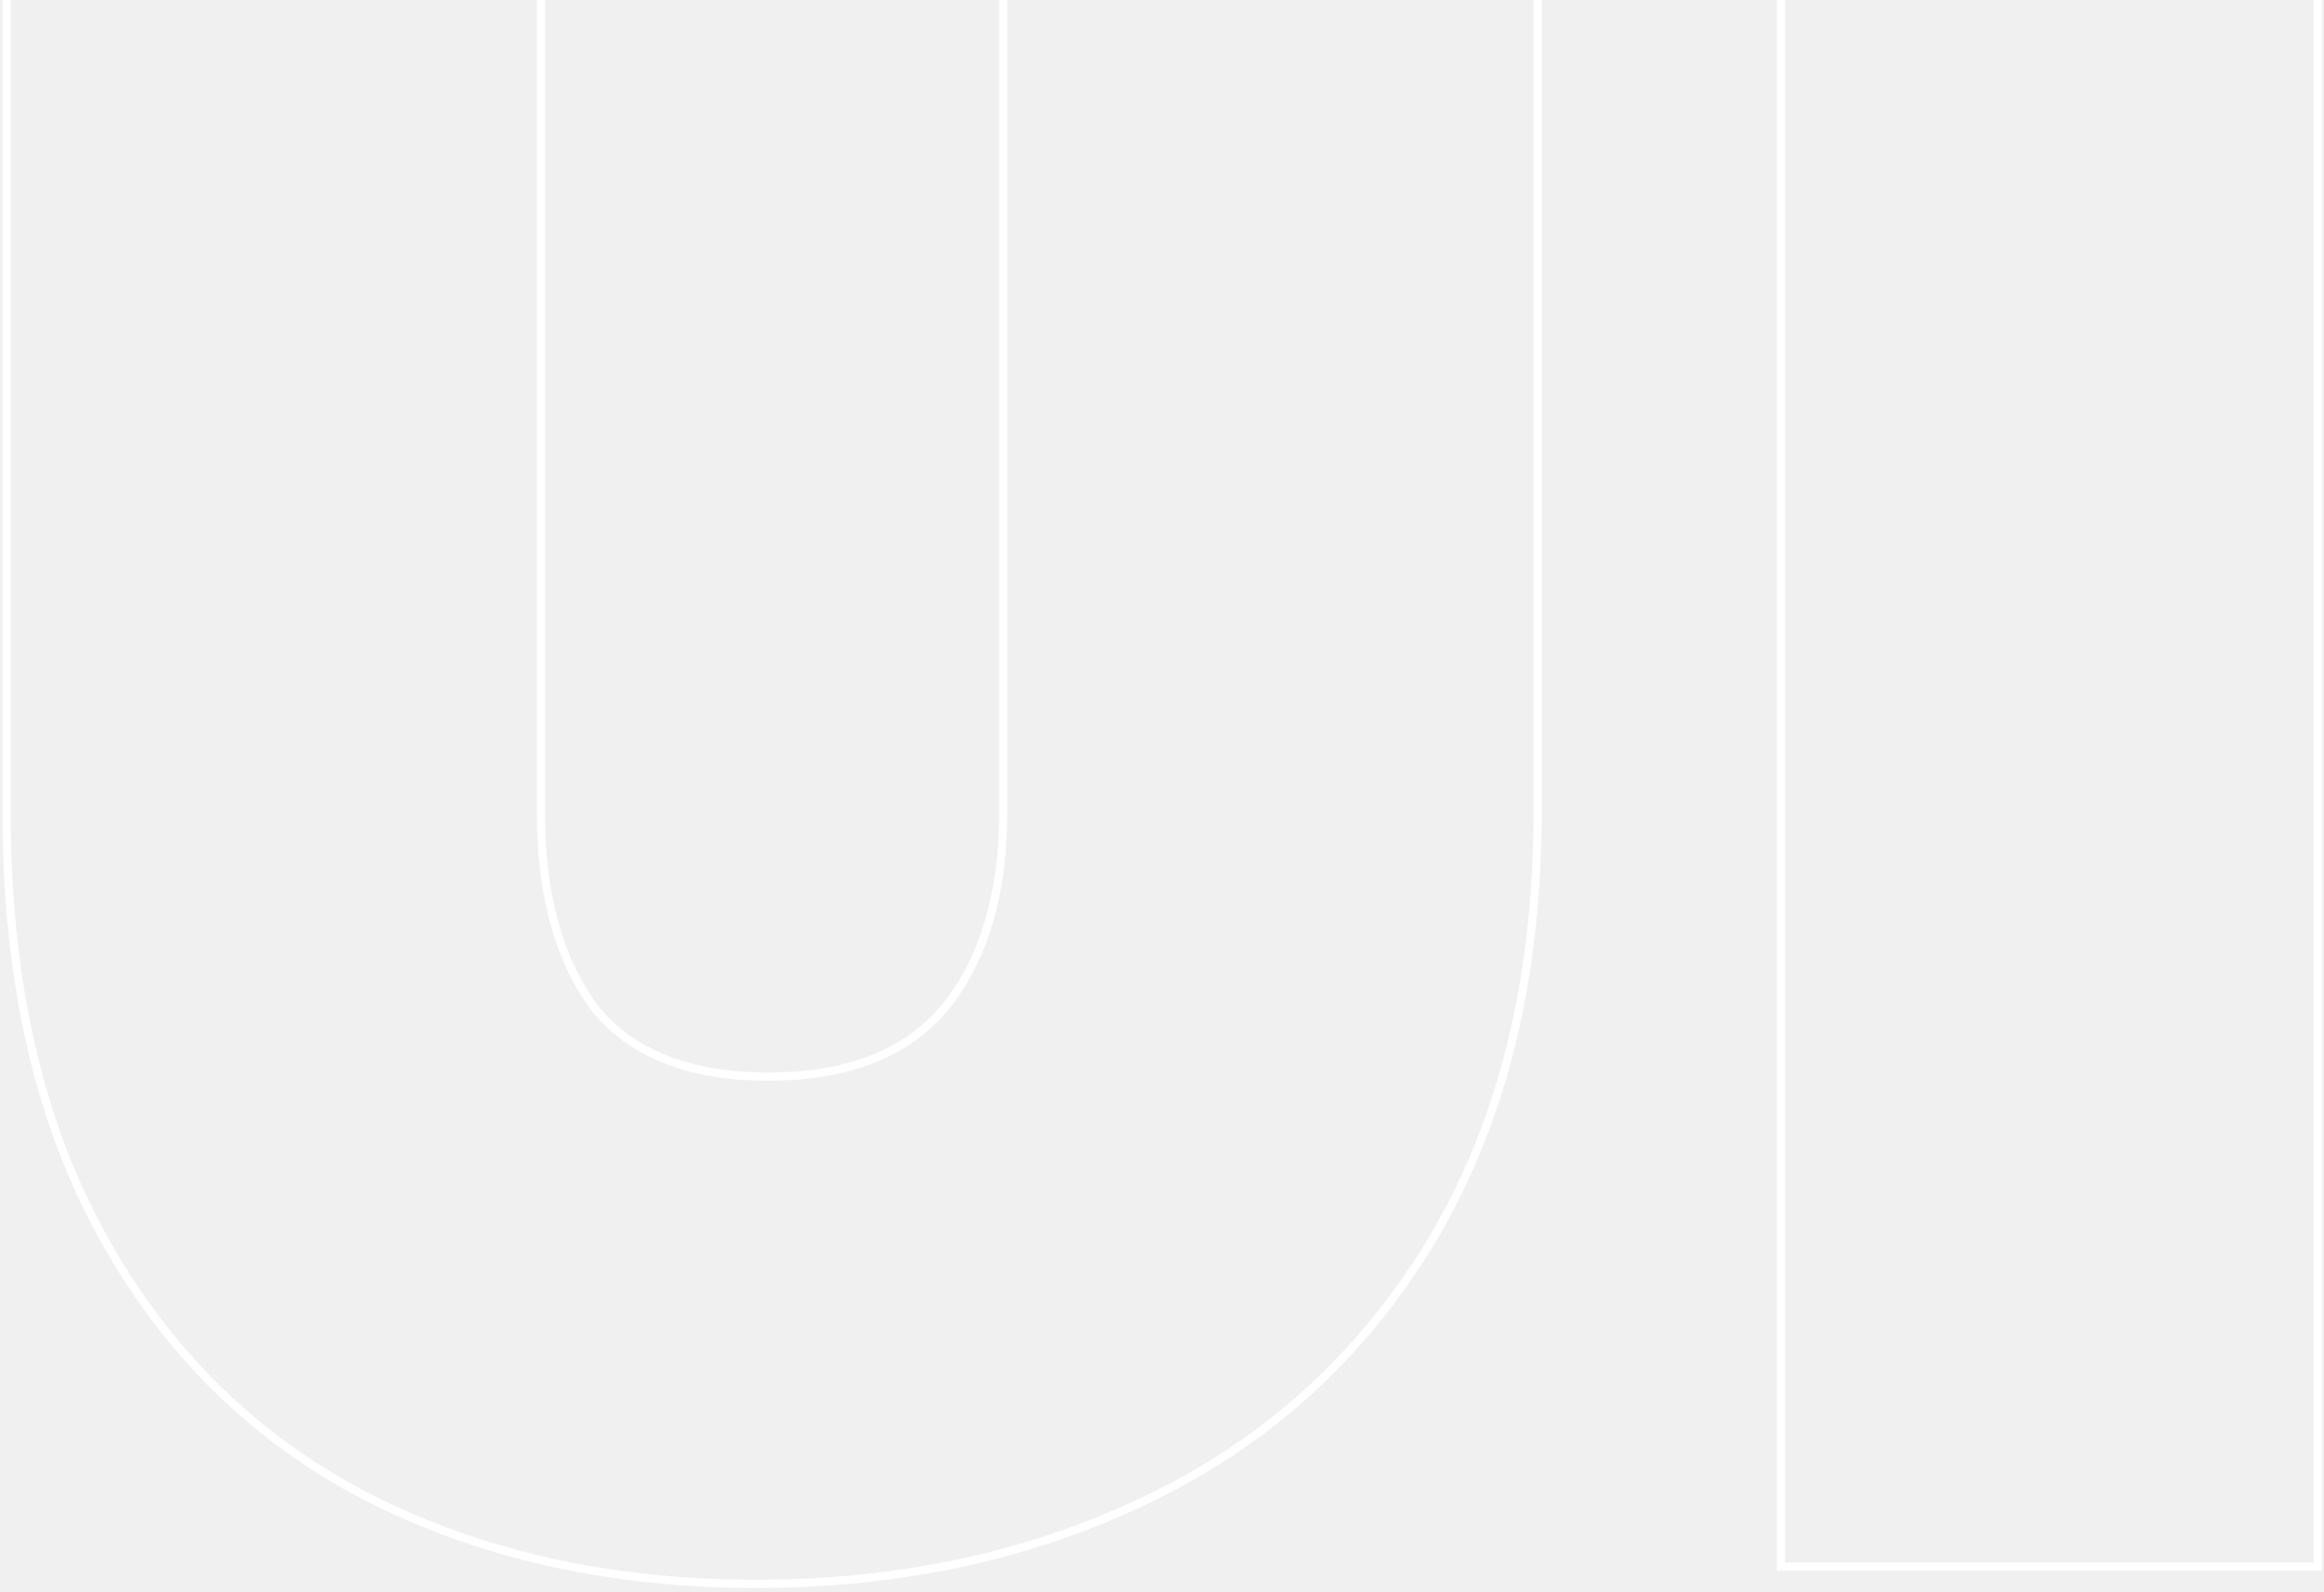
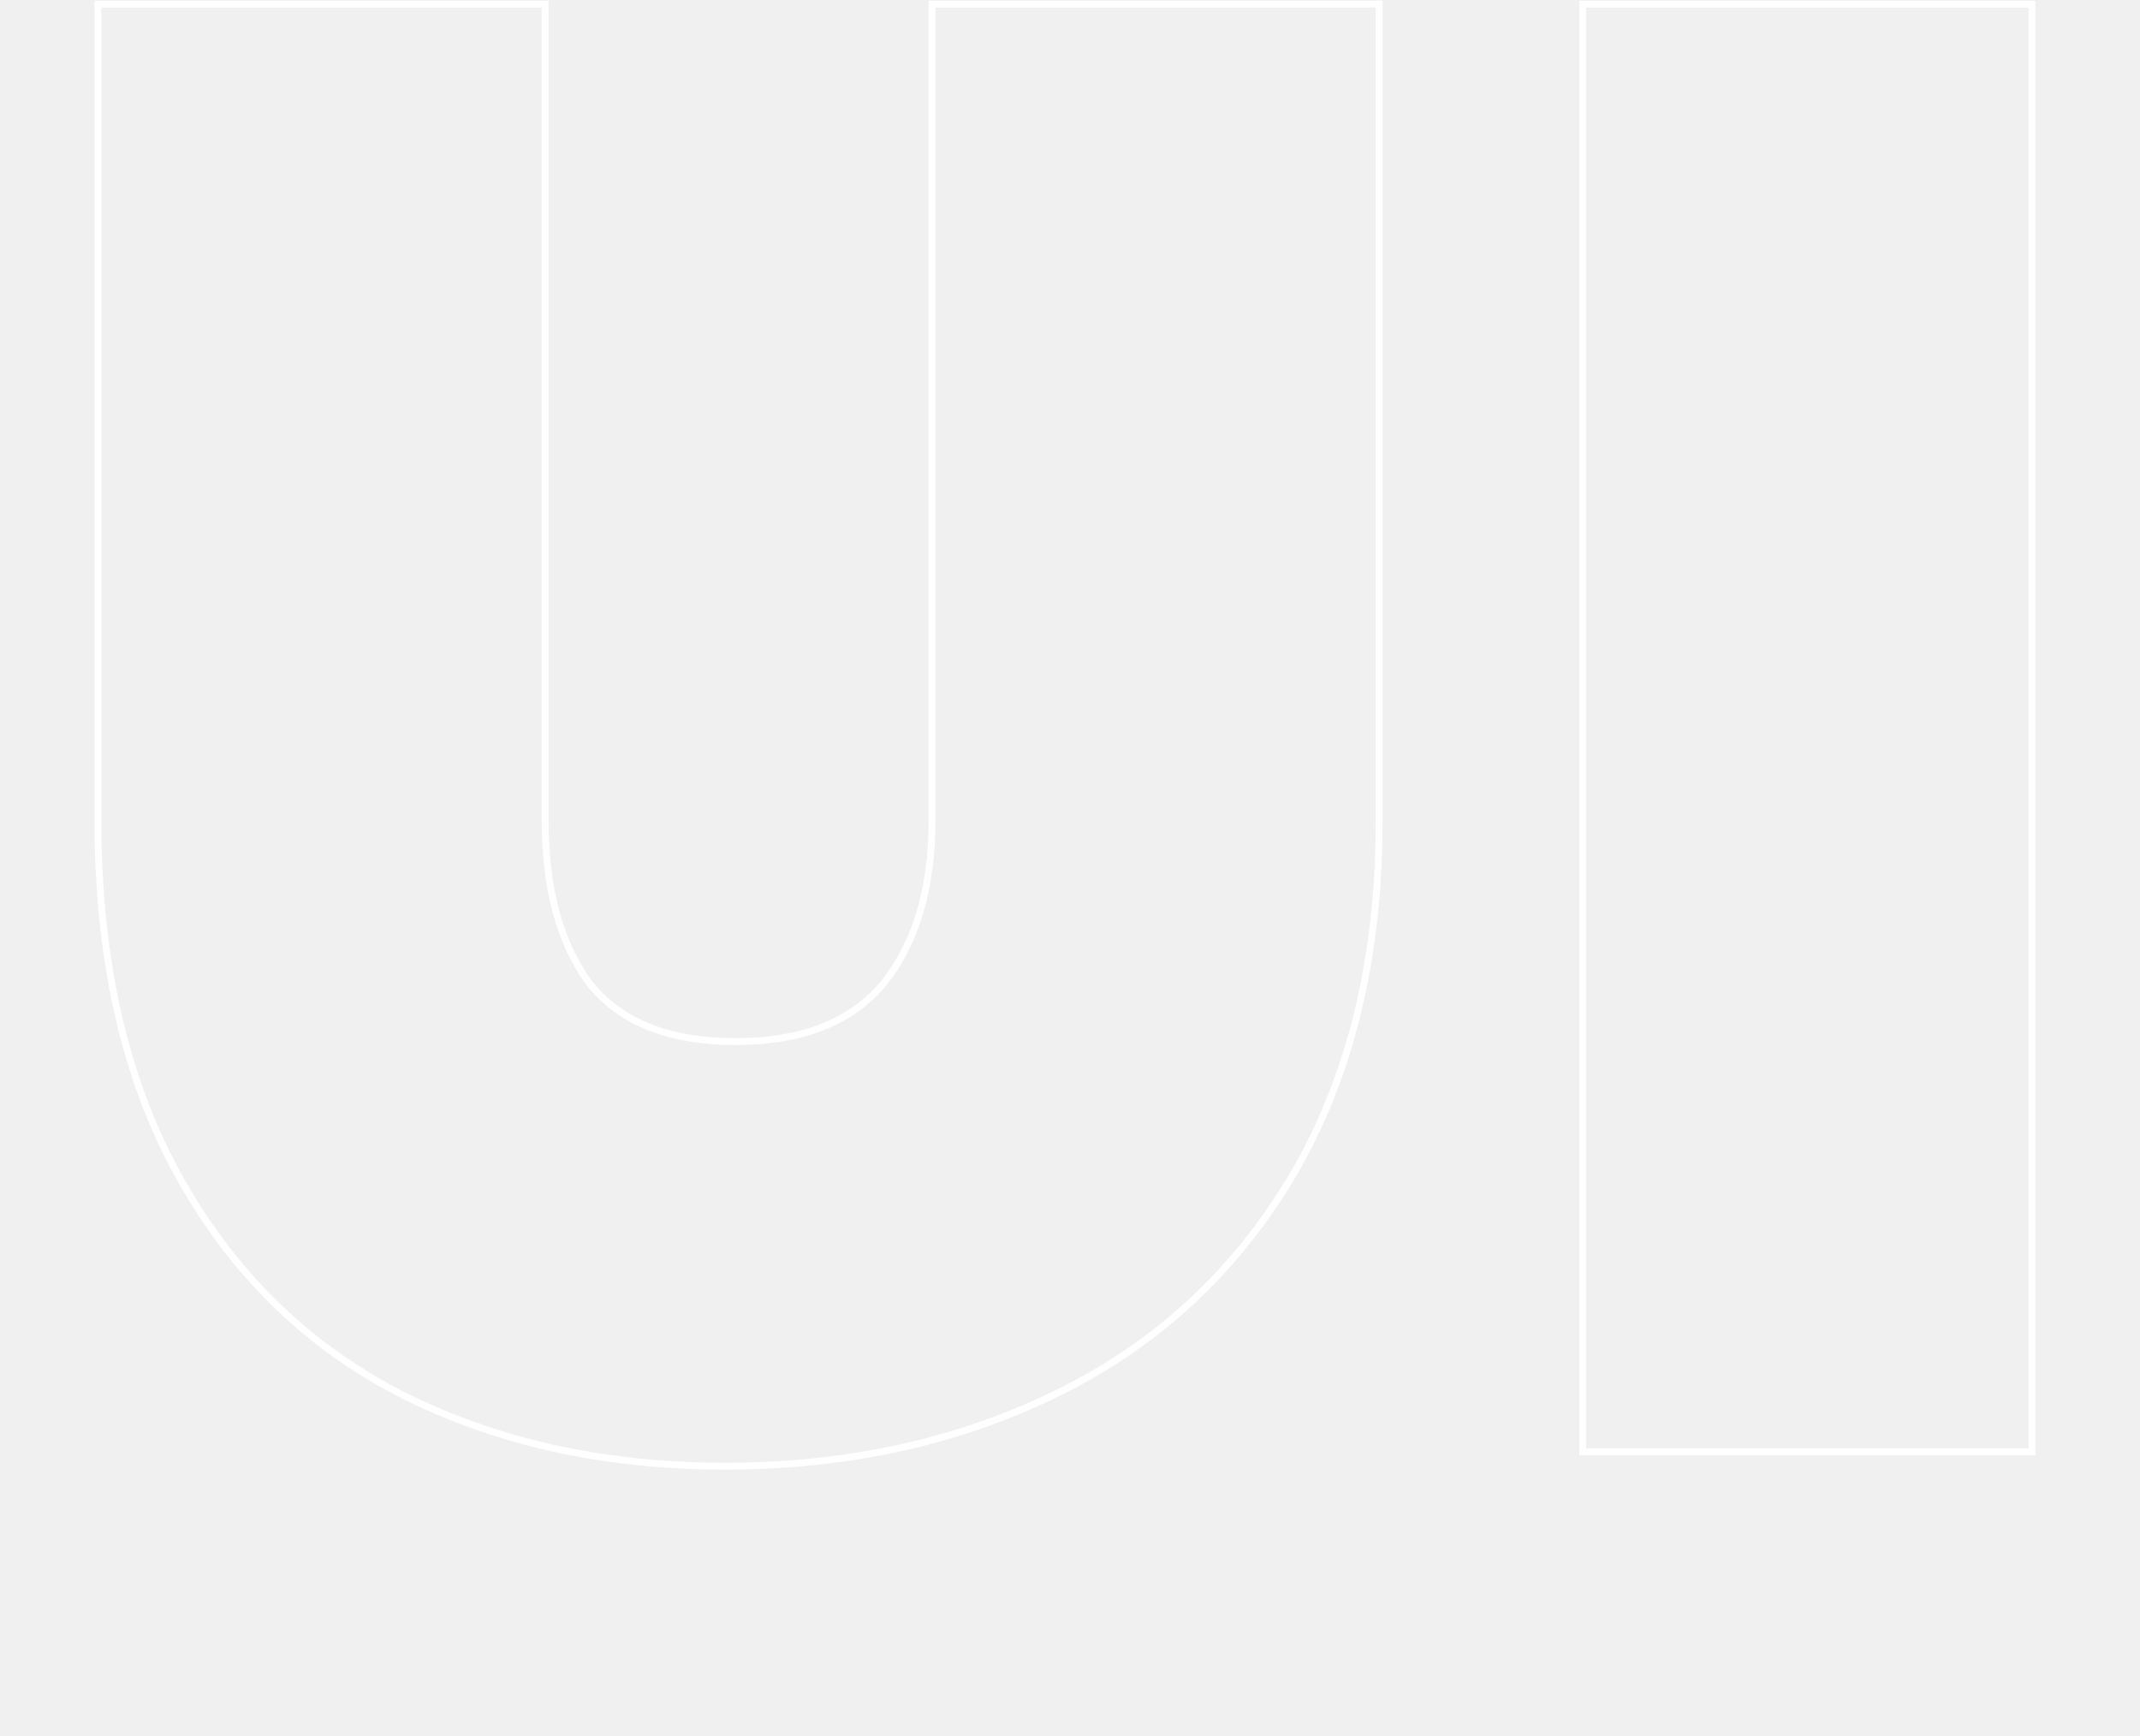
- <svg xmlns="http://www.w3.org/2000/svg" width="568" height="389" viewBox="0 0 568 389" fill="none">
-   <mask id="path-1-inside-1_7612_2210" fill="white">
-     <path d="M133.2 -40.8V198.6C133.2 218.2 137.4 233.8 145.8 245.4C154.6 256.6 168.6 262.2 187.8 262.2C207 262.2 221.2 256.6 230.4 245.4C239.6 233.8 244.2 218.2 244.2 198.6V-40.8H376.8V198.6C376.8 239 368.4 273.6 351.6 302.4C334.8 330.8 311.8 352.2 282.6 366.6C253.4 381 220.8 388.2 184.8 388.2C148.8 388.2 116.8 381 88.8 366.6C61.2 352.2 39.6 330.8 24 302.4C8.4 274 0.6 239.4 0.6 198.6V-40.8H133.2ZM567.45 -40.8V384H434.25V-40.8H567.45Z" />
+ <svg xmlns="http://www.w3.org/2000/svg" width="625" height="507" viewBox="0 0 625 507" fill="none">
+   <mask id="path-1-inside-1_10210_4505" fill="white">
+     <path d="M160.2 0.2V239.6C160.2 259.2 164.4 274.8 172.8 286.4C181.6 297.6 195.6 303.2 214.8 303.2C234 303.2 248.2 297.6 257.4 286.4C266.6 274.8 271.2 259.2 271.2 239.6V0.2H403.8V239.6C403.8 280 395.4 314.6 378.6 343.4C361.8 371.8 338.8 393.2 309.6 407.6C280.4 422 247.8 429.2 211.8 429.2C175.8 429.2 143.8 422 115.8 407.6C88.2 393.2 66.6 371.8 51 343.4C35.4 315 27.6 280.4 27.6 239.6V0.2H160.2ZM594.45 0.2V425H461.25V0.2H594.45Z" />
  </mask>
-   <path d="M133.2 -40.8H135.2V-42.8H133.2V-40.8ZM145.8 245.4L144.18 246.573L144.203 246.605L144.227 246.636L145.8 245.4ZM230.4 245.4L231.945 246.669L231.956 246.656L231.967 246.643L230.4 245.4ZM244.2 -40.8V-42.8H242.2V-40.8H244.2ZM376.8 -40.8H378.8V-42.8H376.8V-40.8ZM351.6 302.4L353.321 303.418L353.328 303.408L351.6 302.4ZM282.6 366.6L283.485 368.394L282.6 366.6ZM88.8 366.6L87.875 368.373L87.885 368.379L88.8 366.6ZM24 302.4L22.247 303.363L24 302.4ZM0.6 -40.8V-42.8H-1.4V-40.8H0.6ZM131.2 -40.8V198.6H135.2V-40.8H131.2ZM131.2 198.6C131.2 218.469 135.457 234.526 144.18 246.573L147.42 244.227C139.343 233.074 135.2 217.931 135.2 198.6H131.2ZM144.227 246.636C153.528 258.473 168.215 264.2 187.8 264.2V260.2C168.985 260.2 155.672 254.727 147.373 244.164L144.227 246.636ZM187.8 264.2C207.391 264.2 222.251 258.472 231.945 246.669L228.855 244.131C220.149 254.728 206.609 260.2 187.8 260.2V264.2ZM231.967 246.643C241.527 234.589 246.2 218.505 246.2 198.6H242.2C242.2 217.895 237.673 233.011 228.833 244.157L231.967 246.643ZM246.2 198.6V-40.8H242.2V198.6H246.2ZM244.2 -38.8H376.8V-42.8H244.2V-38.8ZM374.8 -40.8V198.6H378.8V-40.8H374.8ZM374.8 198.6C374.8 238.721 366.46 272.957 349.872 301.392L353.328 303.408C370.34 274.243 378.8 239.279 378.8 198.6H374.8ZM349.879 301.382C333.274 329.452 310.562 350.58 281.715 364.806L283.485 368.394C313.038 353.82 336.327 332.148 353.321 303.418L349.879 301.382ZM281.715 364.806C252.819 379.057 220.526 386.2 184.8 386.2V390.2C221.074 390.2 253.981 382.943 283.485 368.394L281.715 364.806ZM184.8 386.2C149.072 386.2 117.394 379.056 89.715 364.821L87.885 368.379C116.206 382.944 148.528 390.2 184.8 390.2V386.2ZM89.725 364.827C62.49 350.617 41.171 329.506 25.753 301.437L22.247 303.363C38.029 332.094 59.91 353.783 87.875 368.373L89.725 364.827ZM25.753 301.437C10.352 273.399 2.6 239.149 2.6 198.6H-1.4C-1.4 239.651 6.448 274.601 22.247 303.363L25.753 301.437ZM2.6 198.6V-40.8H-1.4V198.6H2.6ZM0.6 -38.8H133.2V-42.8H0.6V-38.8ZM567.45 -40.8H569.45V-42.8H567.45V-40.8ZM567.45 384V386H569.45V384H567.45ZM434.25 384H432.25V386H434.25V384ZM434.25 -40.8V-42.8H432.25V-40.8H434.25ZM565.45 -40.8V384H569.45V-40.8H565.45ZM567.45 382H434.25V386H567.45V382ZM436.25 384V-40.8H432.25V384H436.25ZM434.25 -38.8H567.45V-42.8H434.25V-38.8Z" fill="white" mask="url(#path-1-inside-1_7612_2210)" />
+   <path d="M160.2 0.2H162.2V-1.8H160.2V0.2ZM172.8 286.4L171.18 287.573L171.203 287.605L171.227 287.636L172.8 286.4ZM257.4 286.4L258.945 287.669L258.956 287.656L258.967 287.643L257.4 286.4ZM271.2 0.2V-1.8H269.2V0.2H271.2ZM403.8 0.2H405.8V-1.8H403.8V0.2ZM378.6 343.4L380.321 344.418L380.328 344.408L378.6 343.4ZM309.6 407.6L310.485 409.394L309.6 407.6ZM115.8 407.6L114.875 409.373L114.885 409.379L115.8 407.6ZM51 343.4L49.247 344.363L51 343.4ZM27.6 0.2V-1.8H25.6V0.2H27.6ZM158.2 0.2V239.6H162.2V0.2H158.2ZM158.2 239.6C158.2 259.469 162.457 275.526 171.18 287.573L174.42 285.227C166.343 274.074 162.2 258.931 162.2 239.6H158.2ZM171.227 287.636C180.528 299.473 195.215 305.2 214.8 305.2V301.2C195.985 301.2 182.672 295.727 174.373 285.164L171.227 287.636ZM214.8 305.2C234.391 305.2 249.251 299.472 258.945 287.669L255.855 285.131C247.149 295.728 233.609 301.2 214.8 301.2V305.2ZM258.967 287.643C268.527 275.589 273.2 259.505 273.2 239.6H269.2C269.2 258.895 264.673 274.011 255.833 285.157L258.967 287.643ZM273.2 239.6V0.2H269.2V239.6H273.2ZM271.2 2.2H403.8V-1.8H271.2V2.2ZM401.8 0.2V239.6H405.8V0.2H401.8ZM401.8 239.6C401.8 279.721 393.46 313.957 376.872 342.392L380.328 344.408C397.34 315.243 405.8 280.279 405.8 239.6H401.8ZM376.879 342.382C360.274 370.452 337.562 391.58 308.715 405.806L310.485 409.394C340.038 394.82 363.327 373.148 380.321 344.418L376.879 342.382ZM308.715 405.806C279.819 420.057 247.526 427.2 211.8 427.2V431.2C248.074 431.2 280.981 423.943 310.485 409.394L308.715 405.806ZM211.8 427.2C176.072 427.2 144.394 420.056 116.715 405.821L114.885 409.379C143.206 423.944 175.528 431.2 211.8 431.2V427.2ZM116.725 405.827C89.49 391.617 68.171 370.506 52.753 342.437L49.247 344.363C65.029 373.094 86.91 394.783 114.875 409.373L116.725 405.827ZM52.753 342.437C37.352 314.399 29.6 280.149 29.6 239.6H25.6C25.6 280.651 33.448 315.601 49.247 344.363L52.753 342.437ZM29.6 239.6V0.2H25.6V239.6H29.6ZM27.6 2.2H160.2V-1.8H27.6V2.2ZM594.45 0.2H596.45V-1.8H594.45V0.2ZM594.45 425V427H596.45V425H594.45ZM461.25 425H459.25V427H461.25V425ZM461.25 0.2V-1.8H459.25V0.2H461.25ZM592.45 0.2V425H596.45V0.2H592.45ZM594.45 423H461.25V427H594.45V423ZM463.25 425V0.2H459.25V425H463.25ZM461.25 2.2H594.45V-1.8H461.25V2.2Z" fill="white" mask="url(#path-1-inside-1_10210_4505)" />
</svg>
